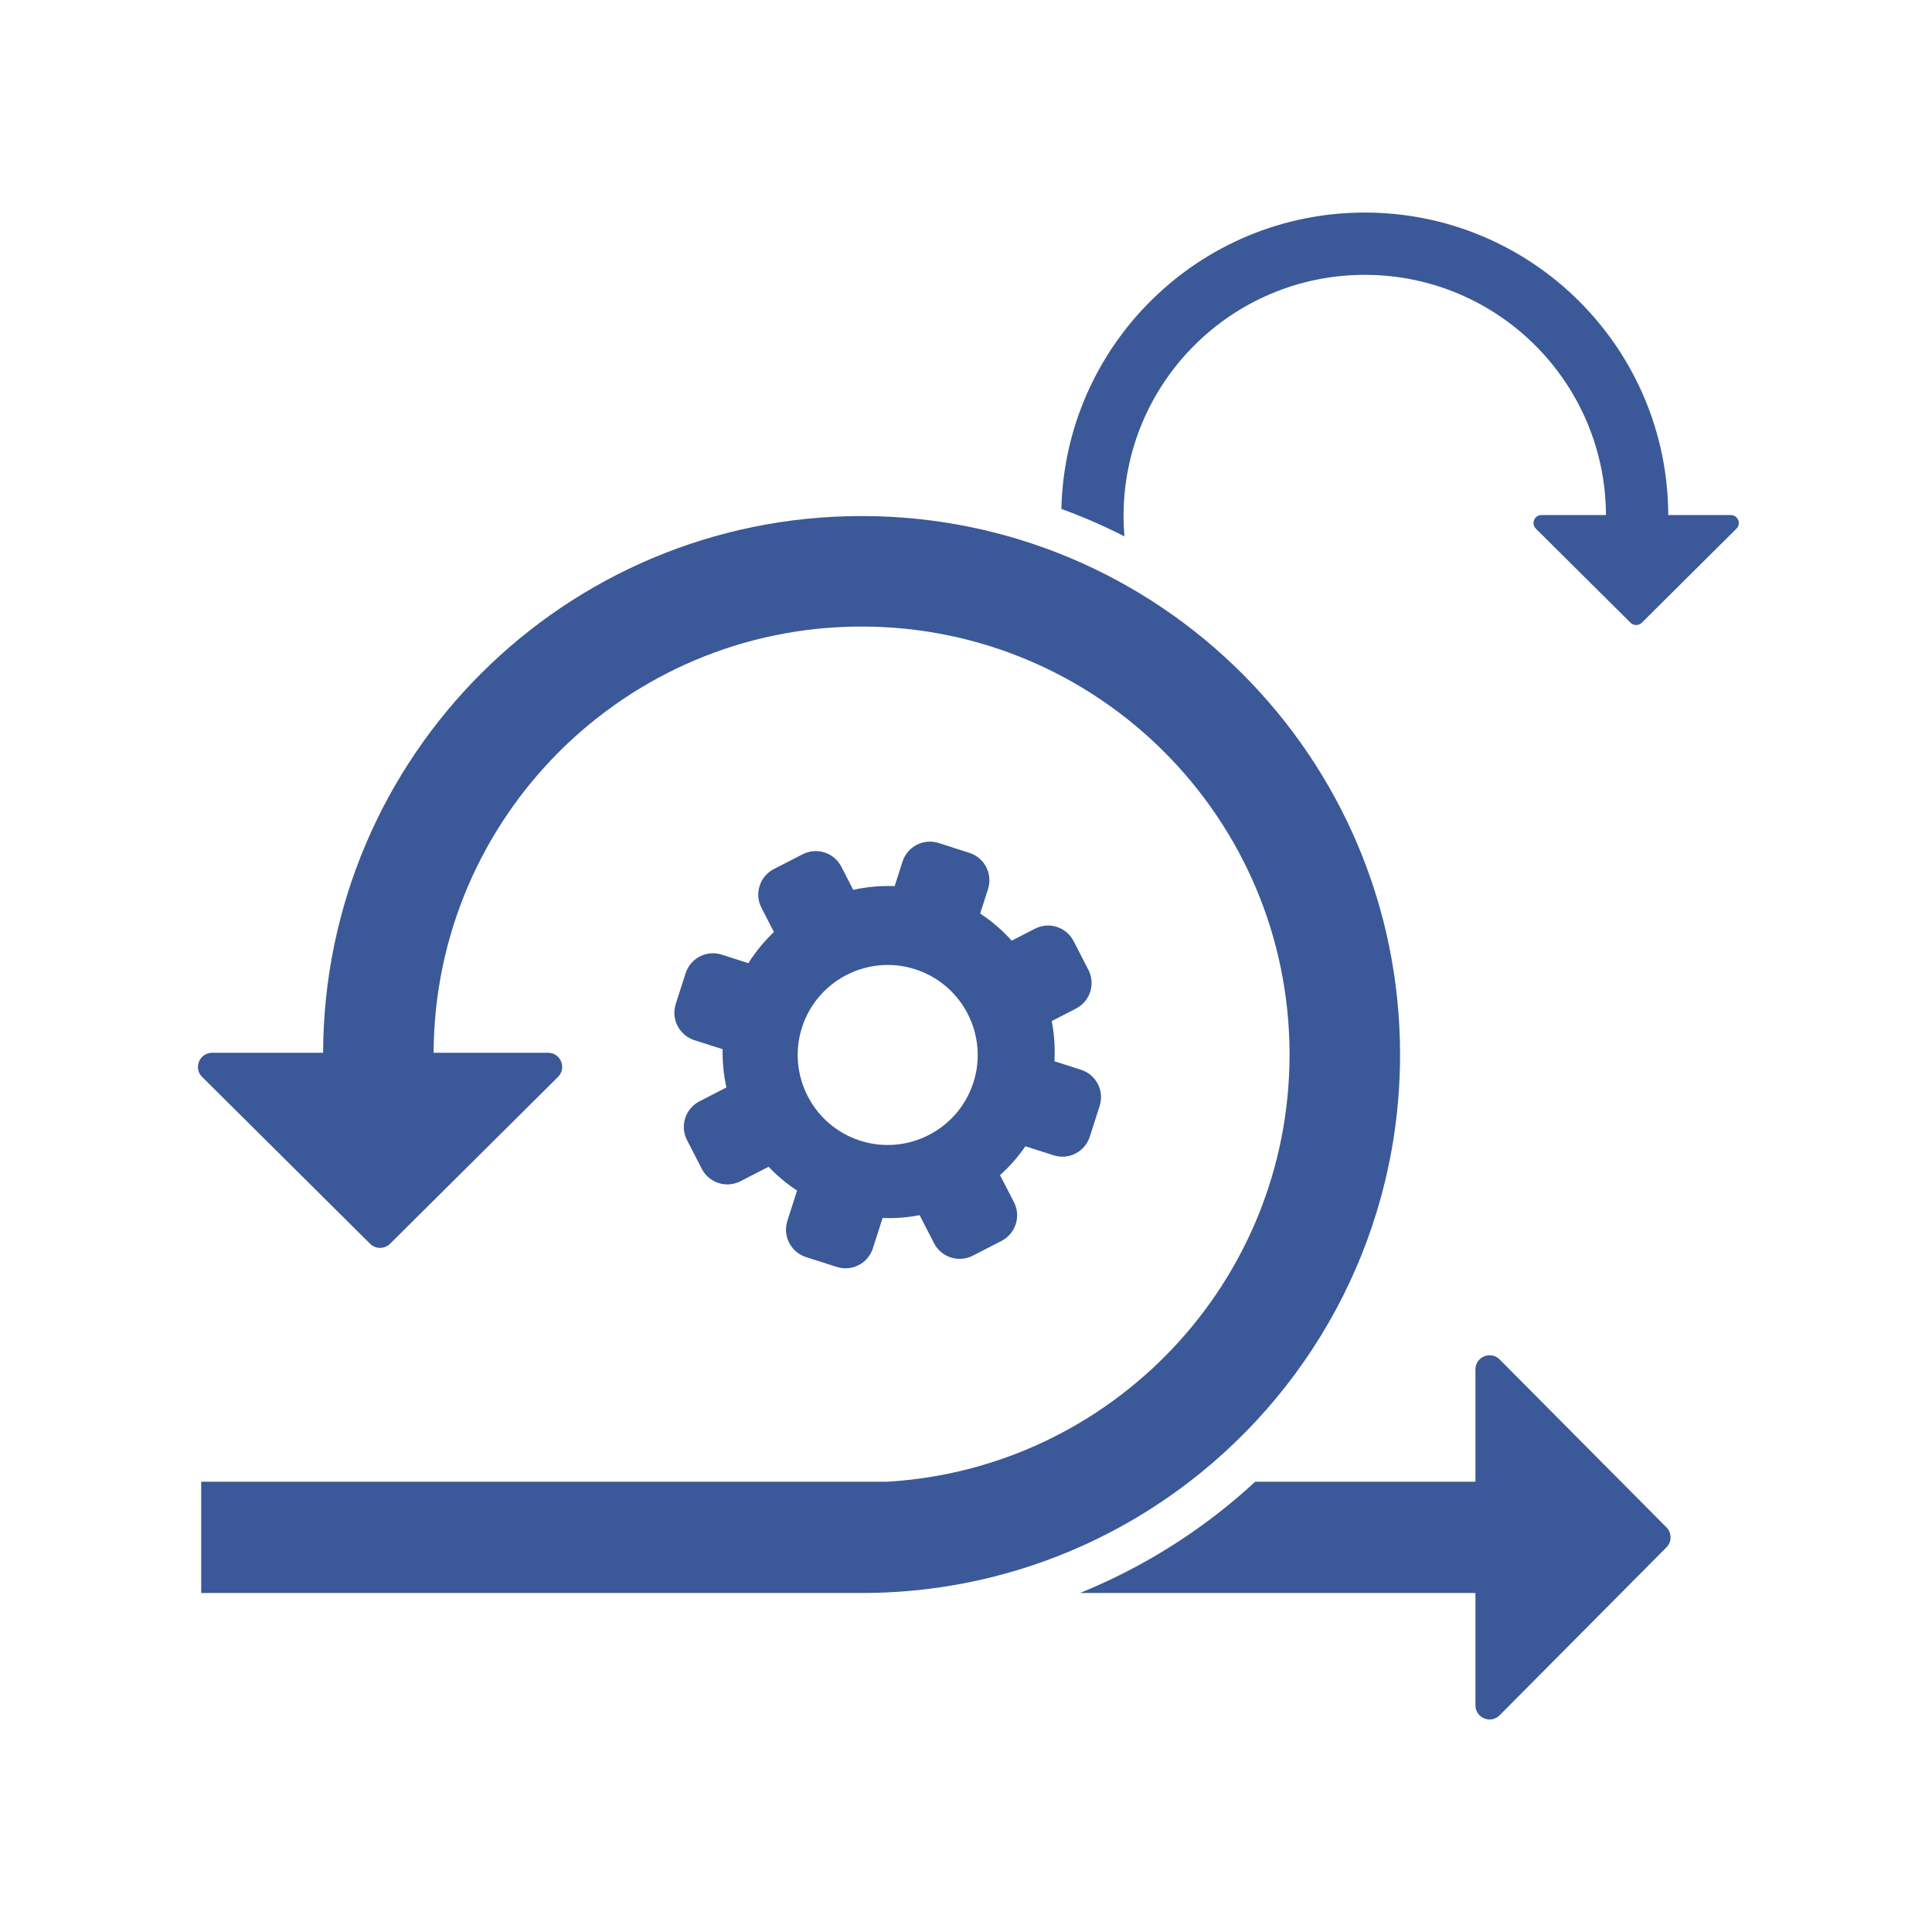
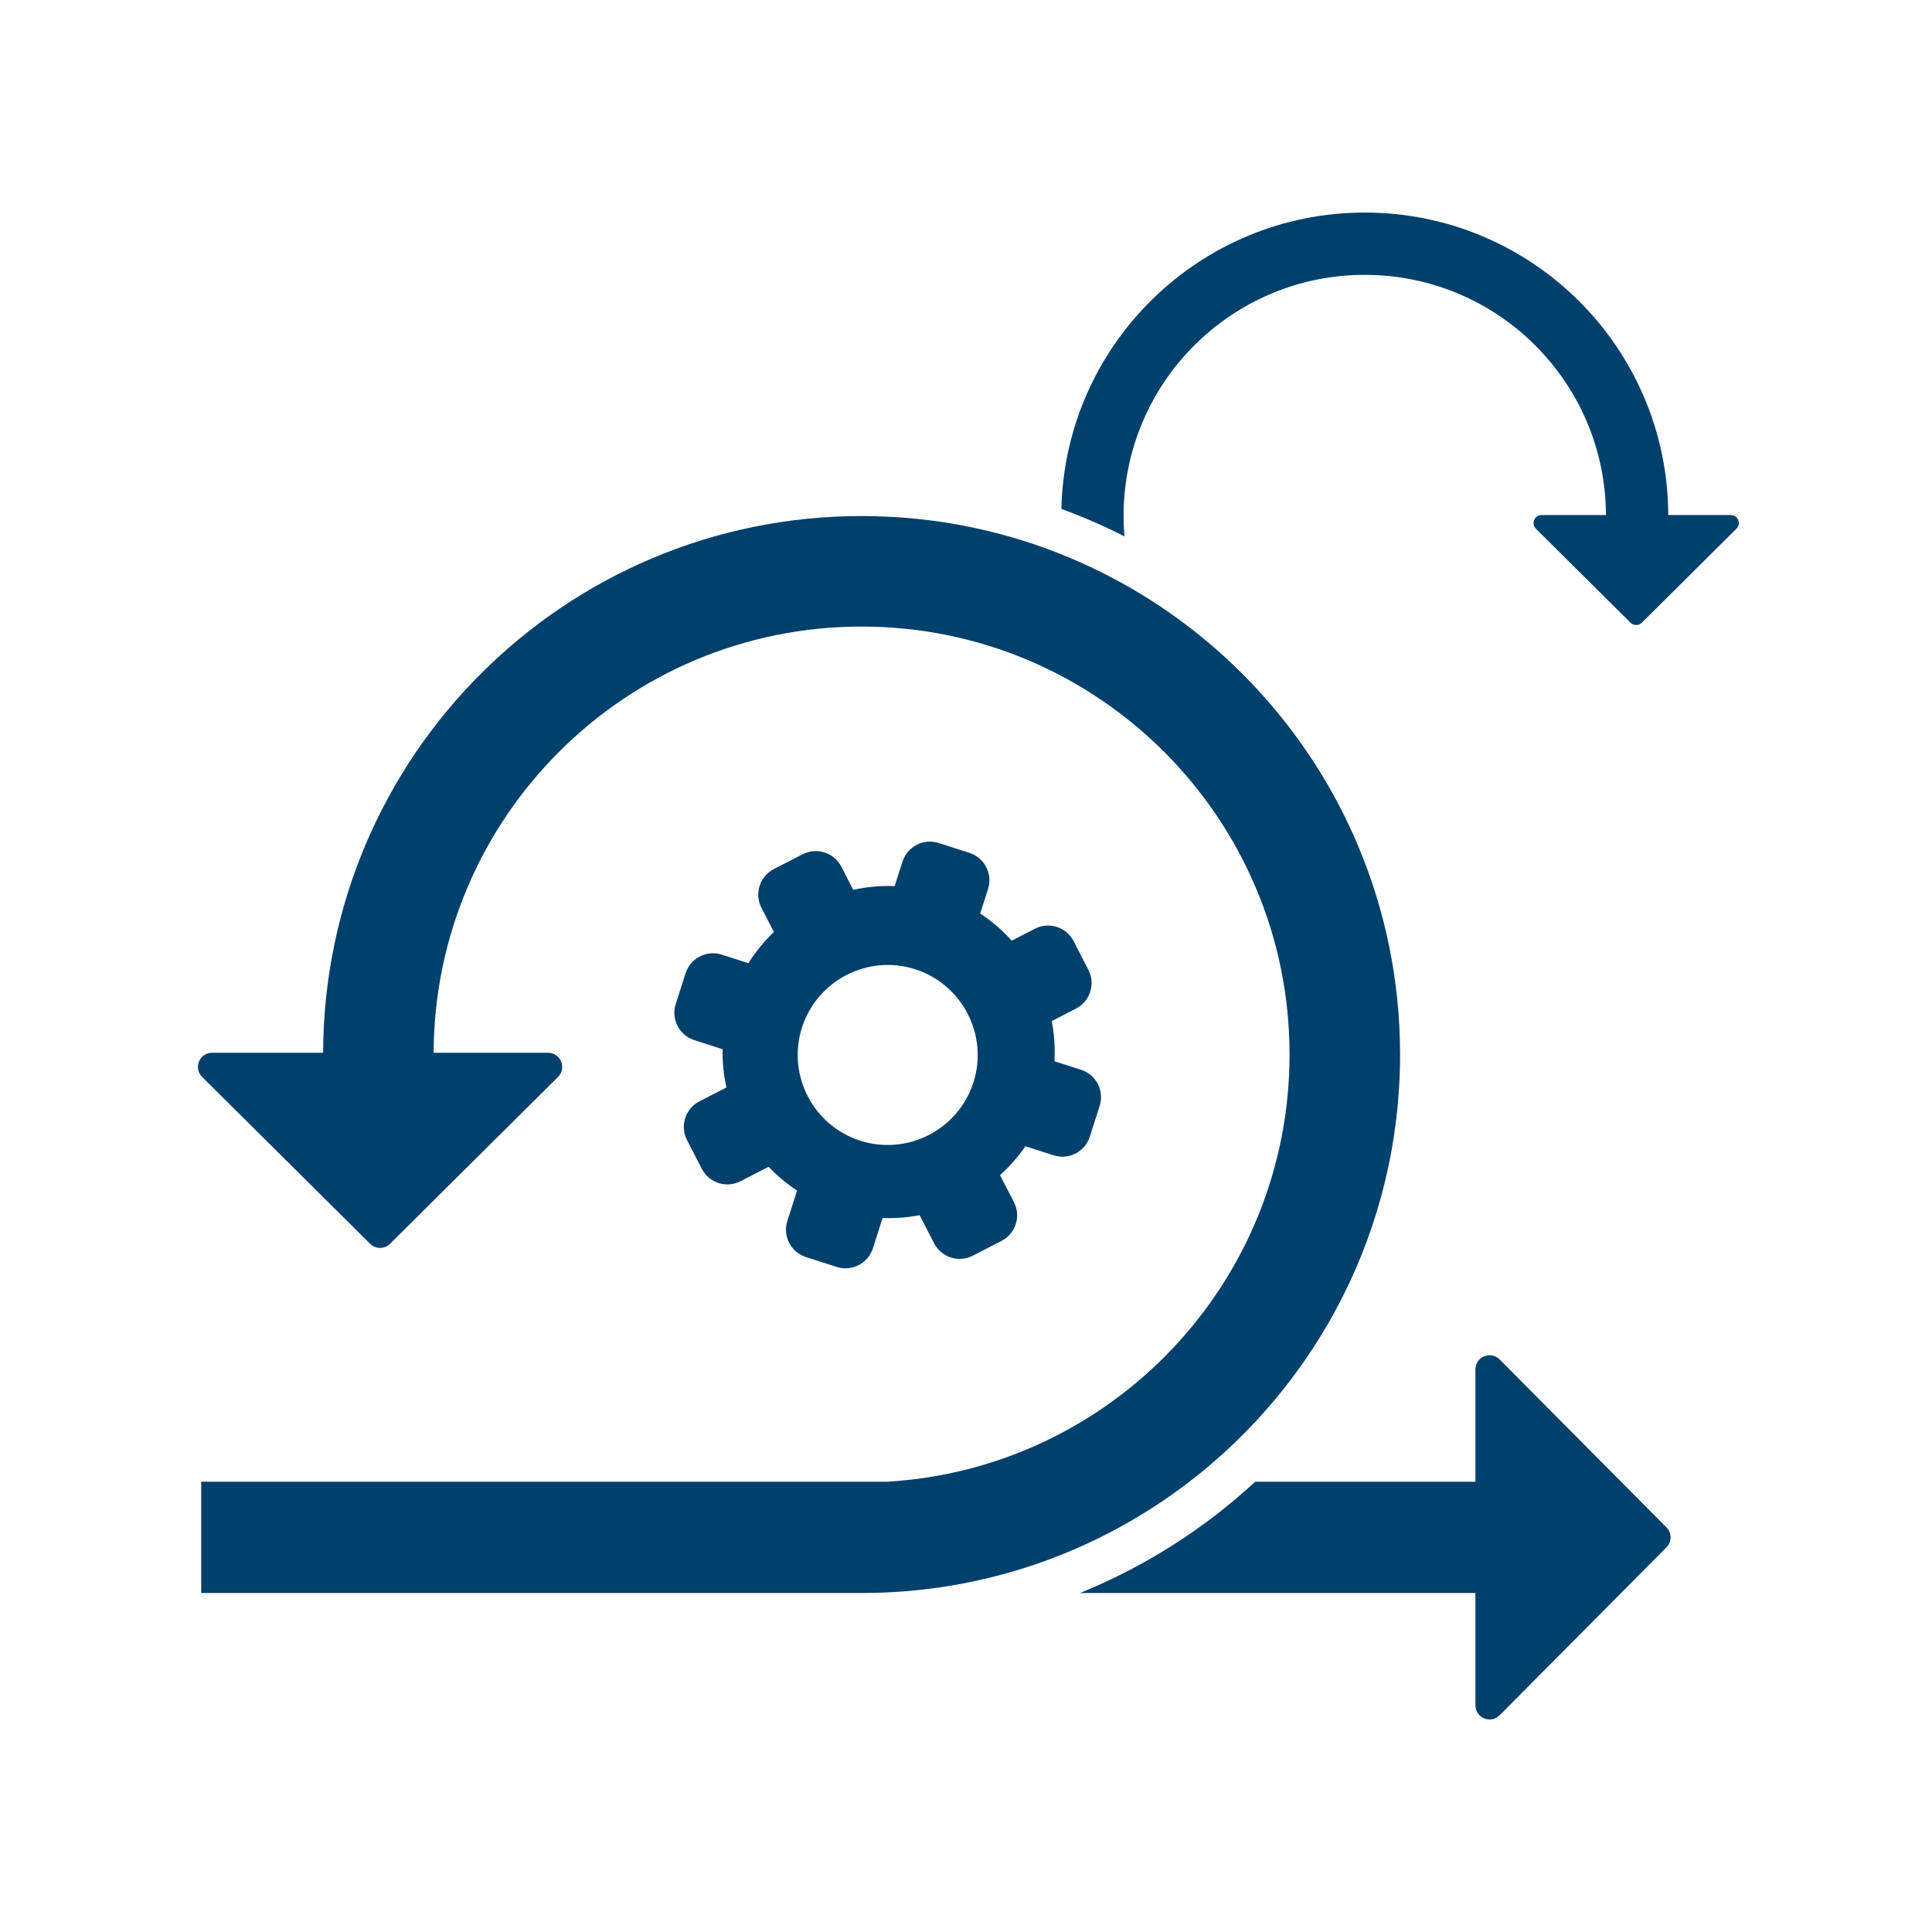
<svg xmlns="http://www.w3.org/2000/svg" width="500" zoomAndPan="magnify" viewBox="0 0 375 375" height="500" preserveAspectRatio="xMidYMid meet" version="1.0">
  <defs>
-     <clipPath id="c6d8287569">
+     <clipPath id="8320d9e0fb">
      <path d="M 209.496 263 L 324.316 263 L 324.316 333.75 L 209.496 333.75 Z M 209.496 263 " clip-rule="nonzero" />
    </clipPath>
-     <clipPath id="ef0045c5a8">
+     <clipPath id="4ee6ff9fda">
      <path d="M 206 41.258 L 337.5 41.258 L 337.5 121.457 L 206 121.457 Z M 206 41.258 " clip-rule="nonzero" />
    </clipPath>
  </defs>
-   <path fill="#3b5998" d="M 71.836 241.418 C 72.906 242.48 74.637 242.48 75.707 241.418 L 108.305 209.035 C 110.043 207.309 108.82 204.34 106.371 204.34 L 84.164 204.34 C 84.352 158.621 121.469 121.613 167.23 121.613 C 213.109 121.613 250.301 158.805 250.301 204.684 C 250.301 248.875 215.789 285.004 172.25 287.598 L 39.051 287.598 L 39.051 309.203 L 167.23 309.203 C 191.18 309.203 213.246 301.145 230.871 287.598 C 255.727 268.492 271.75 238.457 271.75 204.684 C 271.75 146.961 224.953 100.164 167.23 100.164 C 109.625 100.164 62.902 146.773 62.715 204.34 L 41.176 204.34 C 38.723 204.34 37.5 207.309 39.238 209.035 L 71.836 241.418 " fill-opacity="1" fill-rule="nonzero" />
-   <g clip-path="url(#c6d8287569)">
-     <path fill="#3b5998" d="M 291.078 332.934 L 323.461 300.336 C 324.523 299.266 324.523 297.535 323.461 296.465 L 291.078 263.867 C 289.352 262.129 286.379 263.352 286.379 265.805 L 286.379 287.598 L 243.637 287.598 C 241.156 289.891 238.57 292.074 235.895 294.133 C 227.812 300.344 218.992 305.395 209.609 309.203 L 286.379 309.203 L 286.379 330.996 C 286.379 333.449 289.352 334.672 291.078 332.934 " fill-opacity="1" fill-rule="nonzero" />
+   <path fill="#00406d" d="M 71.836 241.418 C 72.906 242.48 74.637 242.48 75.707 241.418 L 108.305 209.035 C 110.043 207.309 108.82 204.34 106.371 204.34 L 84.164 204.34 C 84.352 158.621 121.469 121.613 167.23 121.613 C 213.109 121.613 250.301 158.805 250.301 204.684 C 250.301 248.875 215.789 285.004 172.25 287.598 L 39.051 287.598 L 39.051 309.203 L 167.23 309.203 C 191.18 309.203 213.246 301.145 230.871 287.598 C 255.727 268.492 271.75 238.457 271.75 204.684 C 271.75 146.961 224.953 100.164 167.23 100.164 C 109.625 100.164 62.902 146.773 62.715 204.34 L 41.176 204.34 C 38.723 204.34 37.5 207.309 39.238 209.035 L 71.836 241.418 " fill-opacity="1" fill-rule="nonzero" />
+   <g clip-path="url(#8320d9e0fb)">
+     <path fill="#00406d" d="M 291.078 332.934 L 323.461 300.336 C 324.523 299.266 324.523 297.535 323.461 296.465 L 291.078 263.867 C 289.352 262.129 286.379 263.352 286.379 265.805 L 286.379 287.598 L 243.637 287.598 C 241.156 289.891 238.57 292.074 235.895 294.133 C 227.812 300.344 218.992 305.395 209.609 309.203 L 286.379 309.203 L 286.379 330.996 C 286.379 333.449 289.352 334.672 291.078 332.934 " fill-opacity="1" fill-rule="nonzero" />
  </g>
-   <g clip-path="url(#ef0045c5a8)">
-     <path fill="#3b5998" d="M 218.25 104.102 C 218.141 102.801 218.082 101.492 218.082 100.164 C 218.082 74.309 239.043 53.348 264.902 53.348 C 290.695 53.348 311.613 74.203 311.719 99.973 L 299.207 99.973 C 297.824 99.973 297.133 101.645 298.113 102.617 L 316.488 120.871 C 317.09 121.469 318.066 121.469 318.672 120.871 L 337.043 102.617 C 338.023 101.645 337.332 99.973 335.949 99.973 L 323.809 99.973 C 323.703 67.527 297.371 41.258 264.902 41.258 C 232.836 41.258 206.754 66.883 206.012 98.773 C 207.727 99.402 209.434 100.074 211.125 100.789 C 213.543 101.812 215.918 102.918 218.25 104.102 " fill-opacity="1" fill-rule="nonzero" />
+   <g clip-path="url(#4ee6ff9fda)">
+     <path fill="#00406d" d="M 218.25 104.102 C 218.141 102.801 218.082 101.492 218.082 100.164 C 218.082 74.309 239.043 53.348 264.902 53.348 C 290.695 53.348 311.613 74.203 311.719 99.973 L 299.207 99.973 C 297.824 99.973 297.133 101.645 298.113 102.617 L 316.488 120.871 C 317.09 121.469 318.066 121.469 318.672 120.871 L 337.043 102.617 C 338.023 101.645 337.332 99.973 335.949 99.973 L 323.809 99.973 C 323.703 67.527 297.371 41.258 264.902 41.258 C 232.836 41.258 206.754 66.883 206.012 98.773 C 207.727 99.402 209.434 100.074 211.125 100.789 C 213.543 101.812 215.918 102.918 218.25 104.102 " fill-opacity="1" fill-rule="nonzero" />
  </g>
-   <path fill="#3b5998" d="M 155.664 199.438 C 158.605 190.266 168.461 185.191 177.633 188.133 C 186.809 191.074 191.879 200.93 188.941 210.102 C 186 219.277 176.145 224.348 166.969 221.406 C 157.797 218.469 152.727 208.613 155.664 199.438 Z M 145.258 186.949 L 140.094 185.293 C 137.16 184.352 134.016 185.969 133.078 188.906 L 131.16 194.879 C 130.223 197.812 131.84 200.953 134.773 201.895 L 140.258 203.652 C 140.215 206.172 140.465 208.66 140.996 211.078 L 135.754 213.773 C 133.016 215.184 131.938 218.551 133.348 221.289 L 136.219 226.867 C 137.625 229.605 140.992 230.684 143.734 229.273 L 149.18 226.469 C 150.828 228.199 152.68 229.754 154.711 231.094 L 152.824 236.98 C 151.887 239.914 153.504 243.055 156.438 243.996 L 162.41 245.91 C 165.344 246.852 168.488 245.234 169.426 242.297 L 171.312 236.414 C 173.746 236.504 176.156 236.316 178.5 235.867 L 181.305 241.316 C 182.715 244.059 186.082 245.137 188.82 243.727 L 194.398 240.855 C 197.137 239.445 198.219 236.082 196.805 233.34 L 194.109 228.098 C 195.945 226.441 197.598 224.562 199.027 222.488 L 204.512 224.246 C 207.445 225.188 210.586 223.57 211.527 220.633 L 213.441 214.66 C 214.383 211.727 212.766 208.586 209.832 207.645 L 204.668 205.988 C 204.816 203.348 204.633 200.727 204.148 198.188 L 208.848 195.766 C 211.59 194.355 212.668 190.992 211.258 188.25 L 208.387 182.672 C 206.977 179.934 203.613 178.855 200.871 180.266 L 196.379 182.578 C 194.586 180.594 192.535 178.82 190.254 177.312 L 191.777 172.562 C 192.719 169.625 191.102 166.484 188.168 165.543 L 182.195 163.629 C 179.258 162.688 176.117 164.305 175.176 167.242 L 173.652 171.992 C 170.922 171.891 168.223 172.145 165.609 172.715 L 163.301 168.223 C 161.891 165.484 158.523 164.406 155.781 165.816 L 150.207 168.684 C 147.465 170.094 146.387 173.461 147.797 176.199 L 150.215 180.902 C 148.344 182.688 146.676 184.715 145.258 186.949 " fill-opacity="1" fill-rule="nonzero" />
+   <path fill="#00406d" d="M 155.664 199.438 C 158.605 190.266 168.461 185.191 177.633 188.133 C 186.809 191.074 191.879 200.93 188.941 210.102 C 186 219.277 176.145 224.348 166.969 221.406 C 157.797 218.469 152.727 208.613 155.664 199.438 Z M 145.258 186.949 L 140.094 185.293 C 137.16 184.352 134.016 185.969 133.078 188.906 L 131.16 194.879 C 130.223 197.812 131.84 200.953 134.773 201.895 L 140.258 203.652 C 140.215 206.172 140.465 208.66 140.996 211.078 L 135.754 213.773 C 133.016 215.184 131.938 218.551 133.348 221.289 L 136.219 226.867 C 137.625 229.605 140.992 230.684 143.734 229.273 L 149.18 226.469 C 150.828 228.199 152.68 229.754 154.711 231.094 L 152.824 236.98 C 151.887 239.914 153.504 243.055 156.438 243.996 L 162.41 245.91 C 165.344 246.852 168.488 245.234 169.426 242.297 L 171.312 236.414 C 173.746 236.504 176.156 236.316 178.5 235.867 L 181.305 241.316 C 182.715 244.059 186.082 245.137 188.82 243.727 L 194.398 240.855 C 197.137 239.445 198.219 236.082 196.805 233.34 L 194.109 228.098 C 195.945 226.441 197.598 224.562 199.027 222.488 L 204.512 224.246 C 207.445 225.188 210.586 223.57 211.527 220.633 L 213.441 214.66 C 214.383 211.727 212.766 208.586 209.832 207.645 L 204.668 205.988 C 204.816 203.348 204.633 200.727 204.148 198.188 L 208.848 195.766 C 211.59 194.355 212.668 190.992 211.258 188.25 L 208.387 182.672 C 206.977 179.934 203.613 178.855 200.871 180.266 L 196.379 182.578 C 194.586 180.594 192.535 178.82 190.254 177.312 L 191.777 172.562 C 192.719 169.625 191.102 166.484 188.168 165.543 L 182.195 163.629 C 179.258 162.688 176.117 164.305 175.176 167.242 L 173.652 171.992 C 170.922 171.891 168.223 172.145 165.609 172.715 L 163.301 168.223 C 161.891 165.484 158.523 164.406 155.781 165.816 L 150.207 168.684 C 147.465 170.094 146.387 173.461 147.797 176.199 L 150.215 180.902 C 148.344 182.688 146.676 184.715 145.258 186.949 " fill-opacity="1" fill-rule="nonzero" />
</svg>
